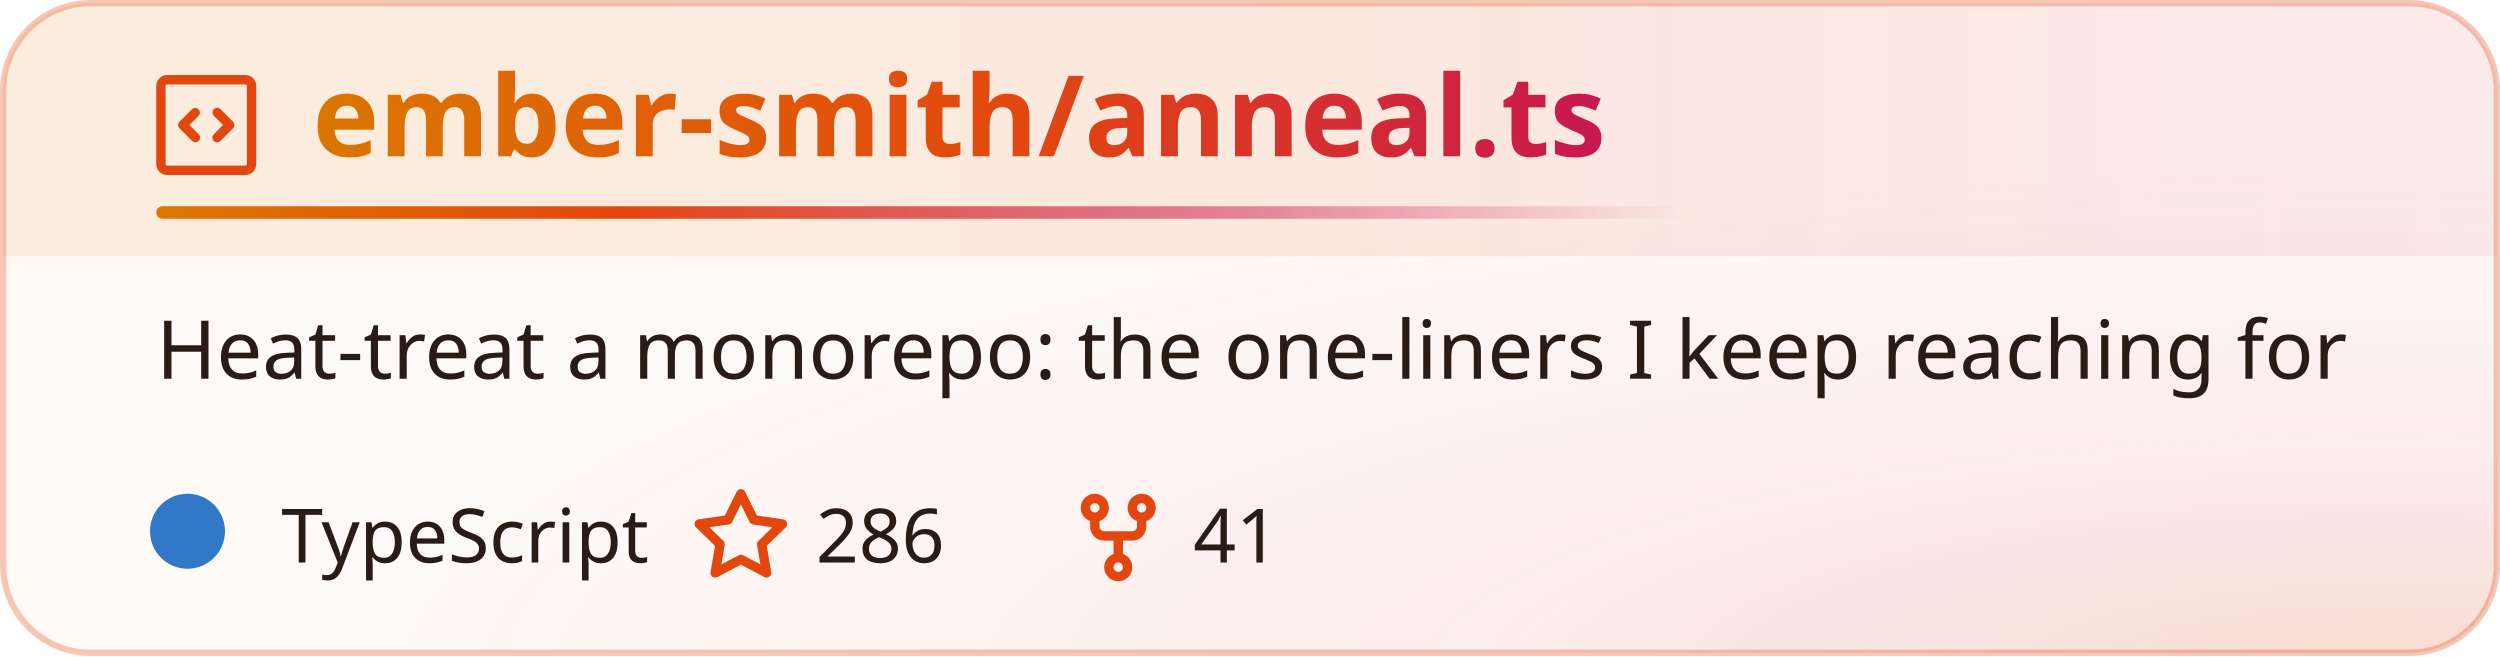
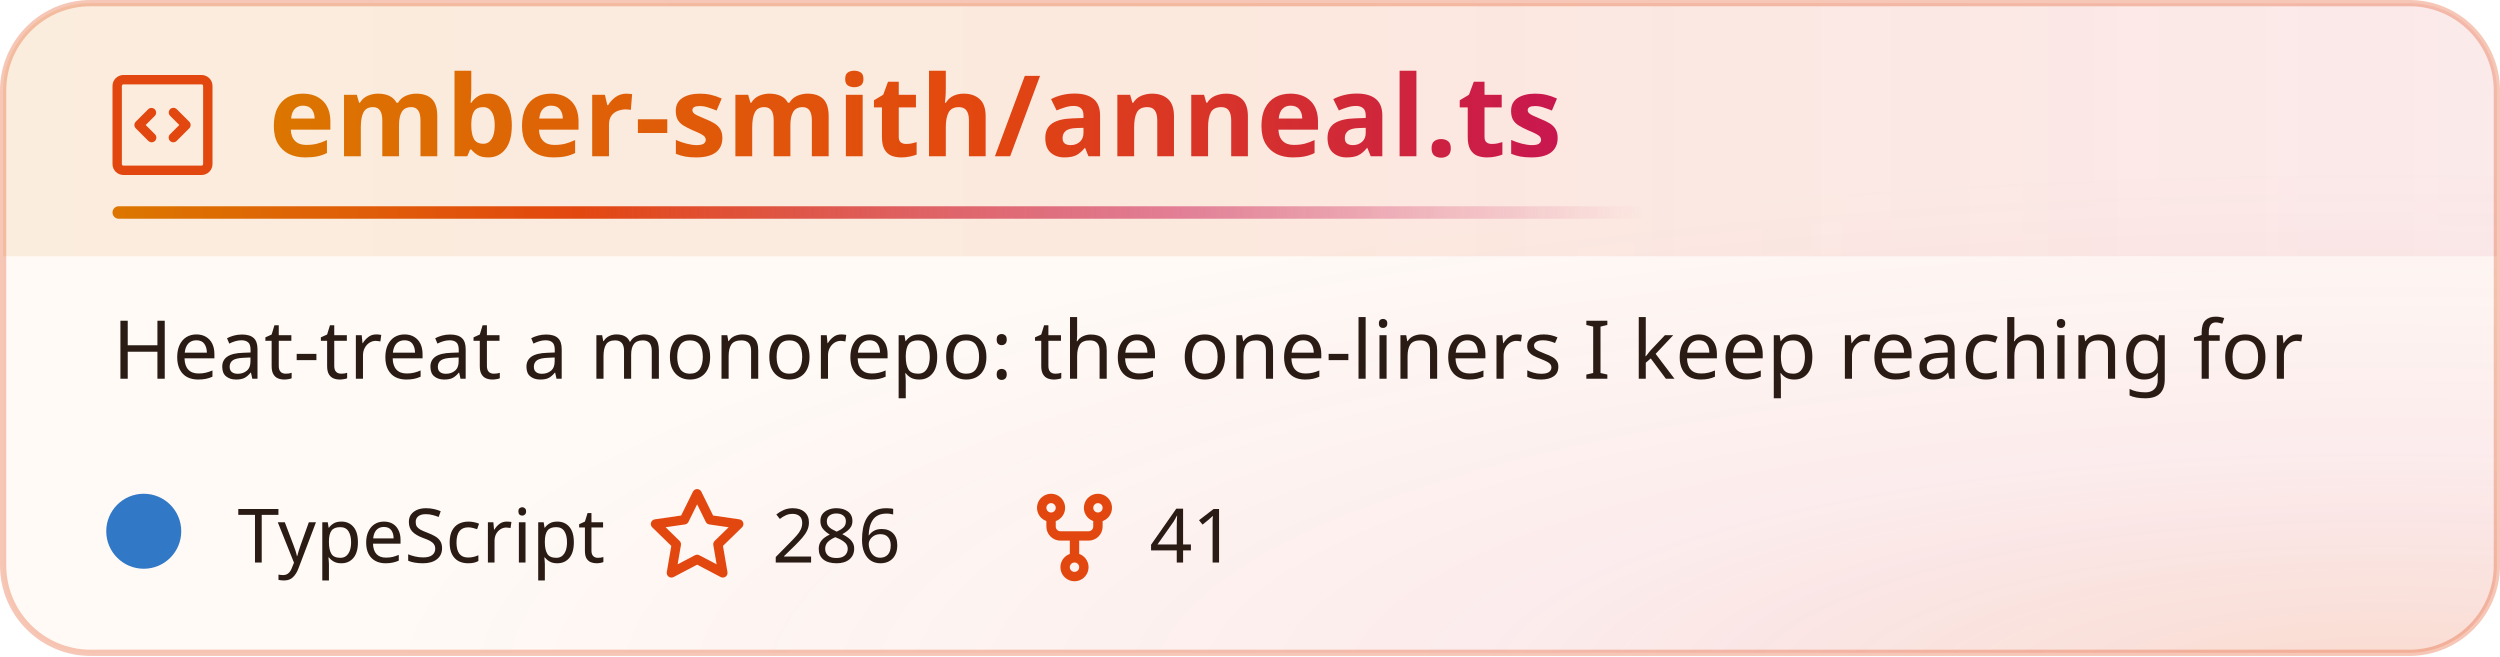
<svg xmlns="http://www.w3.org/2000/svg" width="400" height="105" viewBox="0 0 400 105" fill="none" role="img" aria-labelledby="title-id desc-id">
  <style>
    .header {
      font: 600 18px 'Segoe UI', Ubuntu, "Helvetica Neue", Sans-Serif;
      fill: url(#heat);
      animation: fadeInAnimation 0.8s ease-in-out backwards;
    }
    /* The icon reads against the title rather than with it, so it keeps its own color. */
    .title-icon {
      fill: #e2470f;
      animation: fadeInAnimation 0.8s ease-in-out backwards;
    }
    .title-accent {
      transform-box: fill-box;
      transform-origin: left center;
      animation: trailAnimation 0.9s cubic-bezier(0.2, 0.7, 0.2, 1) 0.2s backwards;
    }
    @supports(-moz-appearance: auto) {
      /* Selector detects Firefox */
      .header {
        font-size: 15.5px;
      }
    }
    .description {
      font: 400 13px 'Segoe UI', Ubuntu, "Helvetica Neue", Sans-Serif;
      fill: #2a1b14;
    }
    .gray {
      font: 400 12px 'Segoe UI', Ubuntu, "Helvetica Neue", Sans-Serif;
      fill: #2a1b14;
    }
    .icon {
      fill: #e2470f;
    }
    /* Animations */
    @keyframes scaleInAnimation {
      from {
        transform: translate(-5px, 5px) scale(0);
      }
      to {
        transform: translate(-5px, 5px) scale(1);
      }
    }
    @keyframes fadeInAnimation {
      from {
        opacity: 0;
      }
      to {
        opacity: 1;
      }
    }
    @keyframes trailAnimation {
      from {
        transform: scaleX(0);
      }
    }
    @media (prefers-reduced-motion: reduce) {
      * {
        animation-duration: 0s !important;
        animation-delay: 0s !important;
      }
    }
  </style>
  <defs>
    <linearGradient id="heat" x1="0" y1="0" x2="1" y2="0">
      <stop offset="0" class="heat-0" stop-color="#dc7600" />
      <stop offset="0.55" class="heat-1" stop-color="#e2470f" />
      <stop offset="1" class="heat-2" stop-color="#c8174f" />
    </linearGradient>
    <linearGradient id="heat-trail" x1="0" y1="0" x2="1" y2="0">
      <stop offset="0" class="heat-0" stop-color="#dc7600" />
      <stop offset="0.3" class="heat-1" stop-color="#e2470f" />
      <stop offset="0.7" class="heat-2" stop-color="#c8174f" stop-opacity="0.5" />
      <stop offset="1" class="heat-2" stop-color="#c8174f" stop-opacity="0" />
    </linearGradient>
    <linearGradient id="heat-band" x1="0" y1="0" x2="1" y2="0">
      <stop offset="0" class="band-0" stop-color="#dc7600" stop-opacity="0.1" />
      <stop offset="0.55" class="band-1" stop-color="#e2470f" stop-opacity="0.1" />
      <stop offset="1" class="band-2" stop-color="#c8174f" stop-opacity="0.07" />
    </linearGradient>
    <radialGradient id="heat-glow" cx="0.95" cy="1.05" r="0.8">
      <stop offset="0" class="glow-core" stop-color="#e2470f" stop-opacity="0.17" />
      <stop offset="0.45" class="glow-edge" stop-color="#c8174f" stop-opacity="0.06" />
      <stop offset="1" class="heat-2" stop-color="#c8174f" stop-opacity="0" />
    </radialGradient>
  </defs>
  <rect data-testid="card-bg" class="card-bg" x="0.5" y="0.5" rx="14" height="99%" width="399" stroke="#e2470f4d" fill="#fffaf6" stroke-opacity="1" />
  <rect data-testid="card-glow" x="0.5" y="0.5" rx="14" height="99%" width="399" fill="url(#heat-glow)" />
  <path data-testid="title-band" d="M0.5 14.5a14 14 0 0 1 14 -14h371a14 14 0 0 1 14 14v26.5h-399z" fill="url(#heat-band)" />
-   <g data-testid="card-title" transform="translate(25, 25)">
+   <g data-testid="card-title" transform="translate(18, 25)">
    <g>
      <svg class="title-icon" x="0" y="-13" viewBox="0 0 16 16" version="1.1" width="16" height="16">
        <path fill-rule="evenodd" d="M0 1.75C0 .784.784 0 1.75 0h12.5C15.216 0 16 .784 16 1.75v12.5A1.75 1.75 0 0 1 14.25 16H1.75A1.75 1.75 0 0 1 0 14.25Zm1.75-.25a.25.25 0 0 0-.25.25v12.5c0 .138.112.25.25.25h12.5a.25.25 0 0 0 .25-.25V1.75a.25.25 0 0 0-.25-.25Zm7.47 3.97a.75.75 0 0 1 1.06 0l2 2a.75.75 0 0 1 0 1.06l-2 2a.749.749 0 0 1-1.275-.326.749.749 0 0 1 .215-.734L10.69 8 9.22 6.53a.75.75 0 0 1 0-1.06ZM6.78 6.53 5.31 8l1.47 1.47a.749.749 0 0 1-.326 1.275.749.749 0 0 1-.734-.215l-2-2a.75.75 0 0 1 0-1.06l2-2a.751.751 0 0 1 1.042.018.751.751 0 0 1 .018 1.042Z" />
      </svg>
    </g>
    <g transform="translate(25, 0)">
      <text x="0" y="0" class="header" data-testid="header">ember-smith/anneal.ts</text>
    </g>
    <rect data-testid="title-accent" class="title-accent" x="0" y="8" width="246.3" height="2" rx="1" fill="url(#heat-trail)" />
  </g>
  <g data-testid="main-card-body" transform="translate(0, 50)">
-     <text class="description" x="25" y="-5">
-       <tspan dy="1.2em" x="25">Heat-treat a monorepo: the one-liners I keep reaching for</tspan>
+     <text class="description" x="18" y="-5">
+       <tspan dy="1.2em" x="18">Heat-treat a monorepo: the one-liners I keep reaching for</tspan>
    </text>
-     <g transform="translate(30, 40)">
+     <g transform="translate(23, 40)">
      <g>
        <g data-testid="primary-lang">
          <circle data-testid="lang-color" cx="0" cy="-5" r="6" fill="#3178c6" />
          <text data-testid="lang-name" class="gray" x="15">TypeScript</text>
        </g>
      </g>
      <g transform="translate(80.54, 0)">
        <g>
          <svg class="icon" y="-12" viewBox="0 0 16 16" version="1.1" width="16" height="16">
            <path fill-rule="evenodd" d="M8 .25a.75.75 0 01.673.418l1.882 3.815 4.21.612a.75.75 0 01.416 1.279l-3.046 2.97.719 4.192a.75.75 0 01-1.088.791L8 12.347l-3.766 1.98a.75.75 0 01-1.088-.79l.72-4.194L.818 6.374a.75.75 0 01.416-1.28l4.21-.611L7.327.668A.75.75 0 018 .25zm0 2.445L6.615 5.5a.75.75 0 01-.564.41l-3.097.45 2.24 2.184a.75.75 0 01.216.664l-.528 3.084 2.769-1.456a.75.75 0 01.698 0l2.77 1.456-.53-3.084a.75.75 0 01.216-.664l2.24-2.183-3.096-.45a.75.75 0 01-.564-.41L8 2.694v.001z" />
          </svg>
        </g>
        <g transform="translate(20, 0)">
          <text data-testid="starsCount" class="gray">286</text>
        </g>
      </g>
      <g transform="translate(140.92, 0)">
        <g>
          <svg class="icon" y="-12" viewBox="0 0 16 16" version="1.1" width="16" height="16">
            <path fill-rule="evenodd" d="M5 3.25a.75.75 0 11-1.5 0 .75.75 0 011.5 0zm0 2.122a2.25 2.25 0 10-1.5 0v.878A2.25 2.25 0 005.75 8.5h1.5v2.128a2.251 2.251 0 101.5 0V8.5h1.5a2.25 2.25 0 002.25-2.25v-.878a2.25 2.25 0 10-1.5 0v.878a.75.75 0 01-.75.75h-4.5A.75.75 0 015 6.25v-.878zm3.75 7.378a.75.75 0 11-1.5 0 .75.75 0 011.5 0zm3-8.75a.75.75 0 100-1.5.75.75 0 000 1.5z" />
          </svg>
        </g>
        <g transform="translate(20, 0)">
          <text data-testid="forksCount" class="gray">41</text>
        </g>
      </g>
    </g>
  </g>
</svg>
